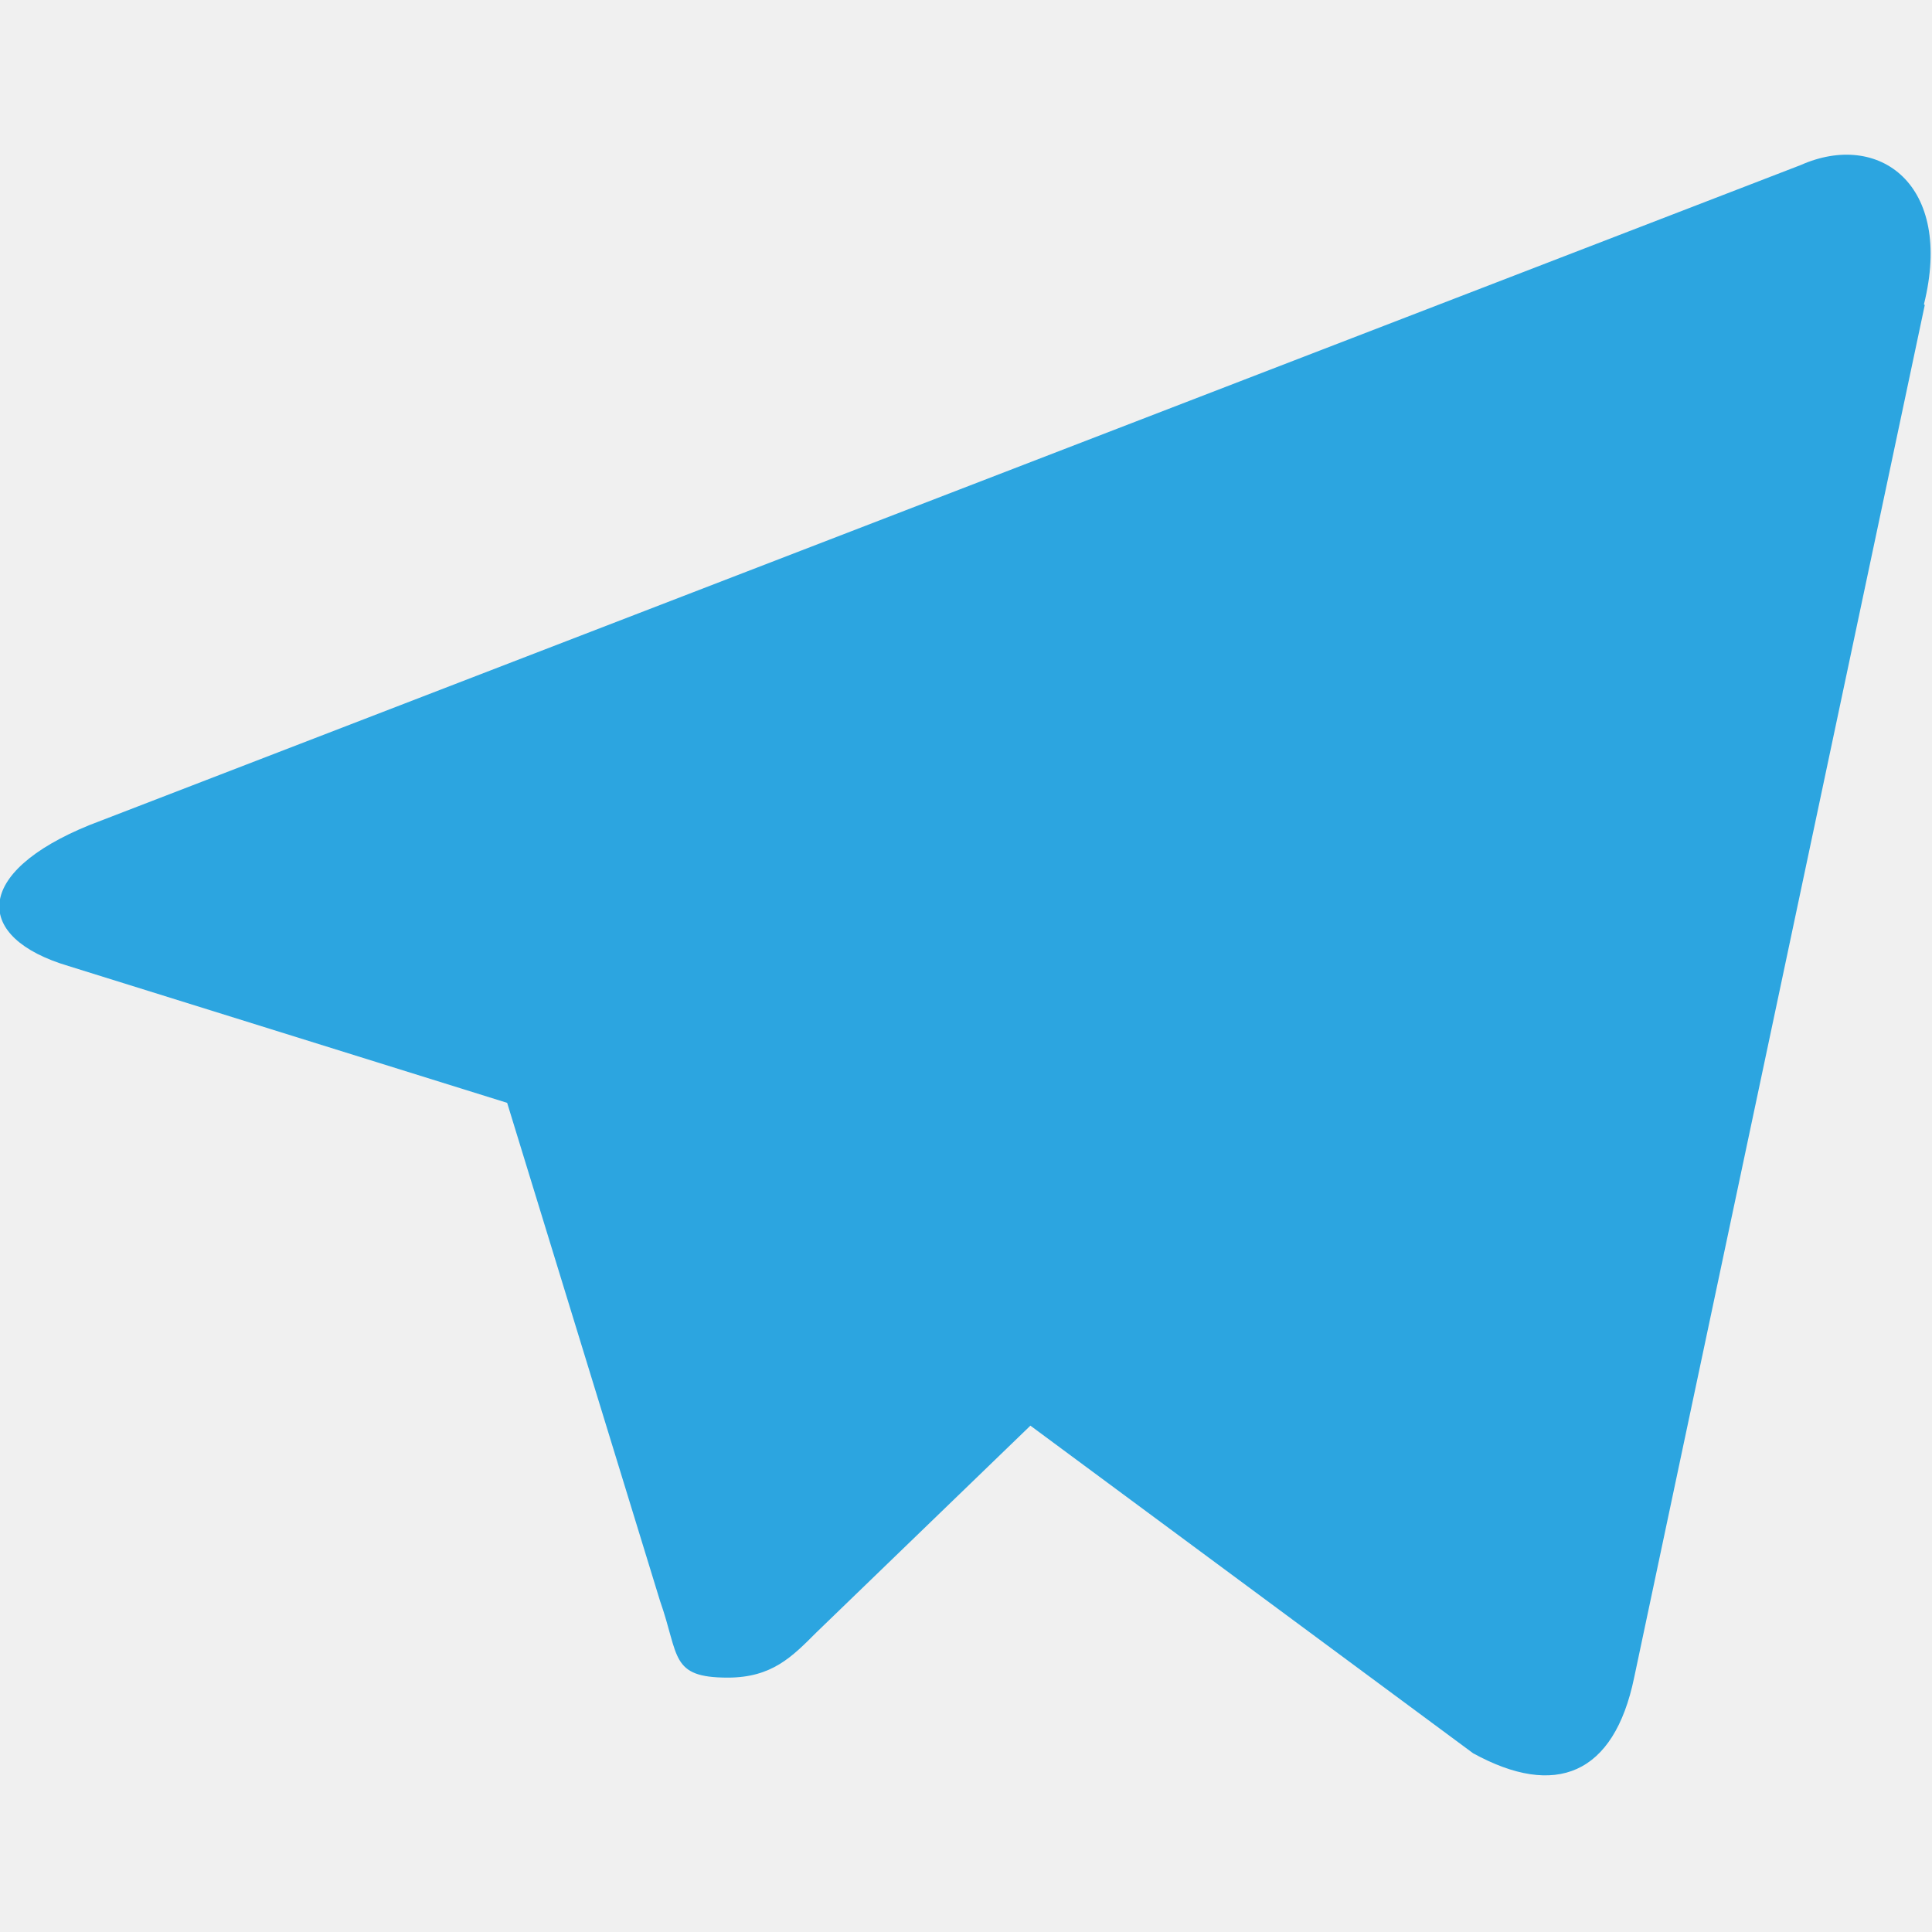
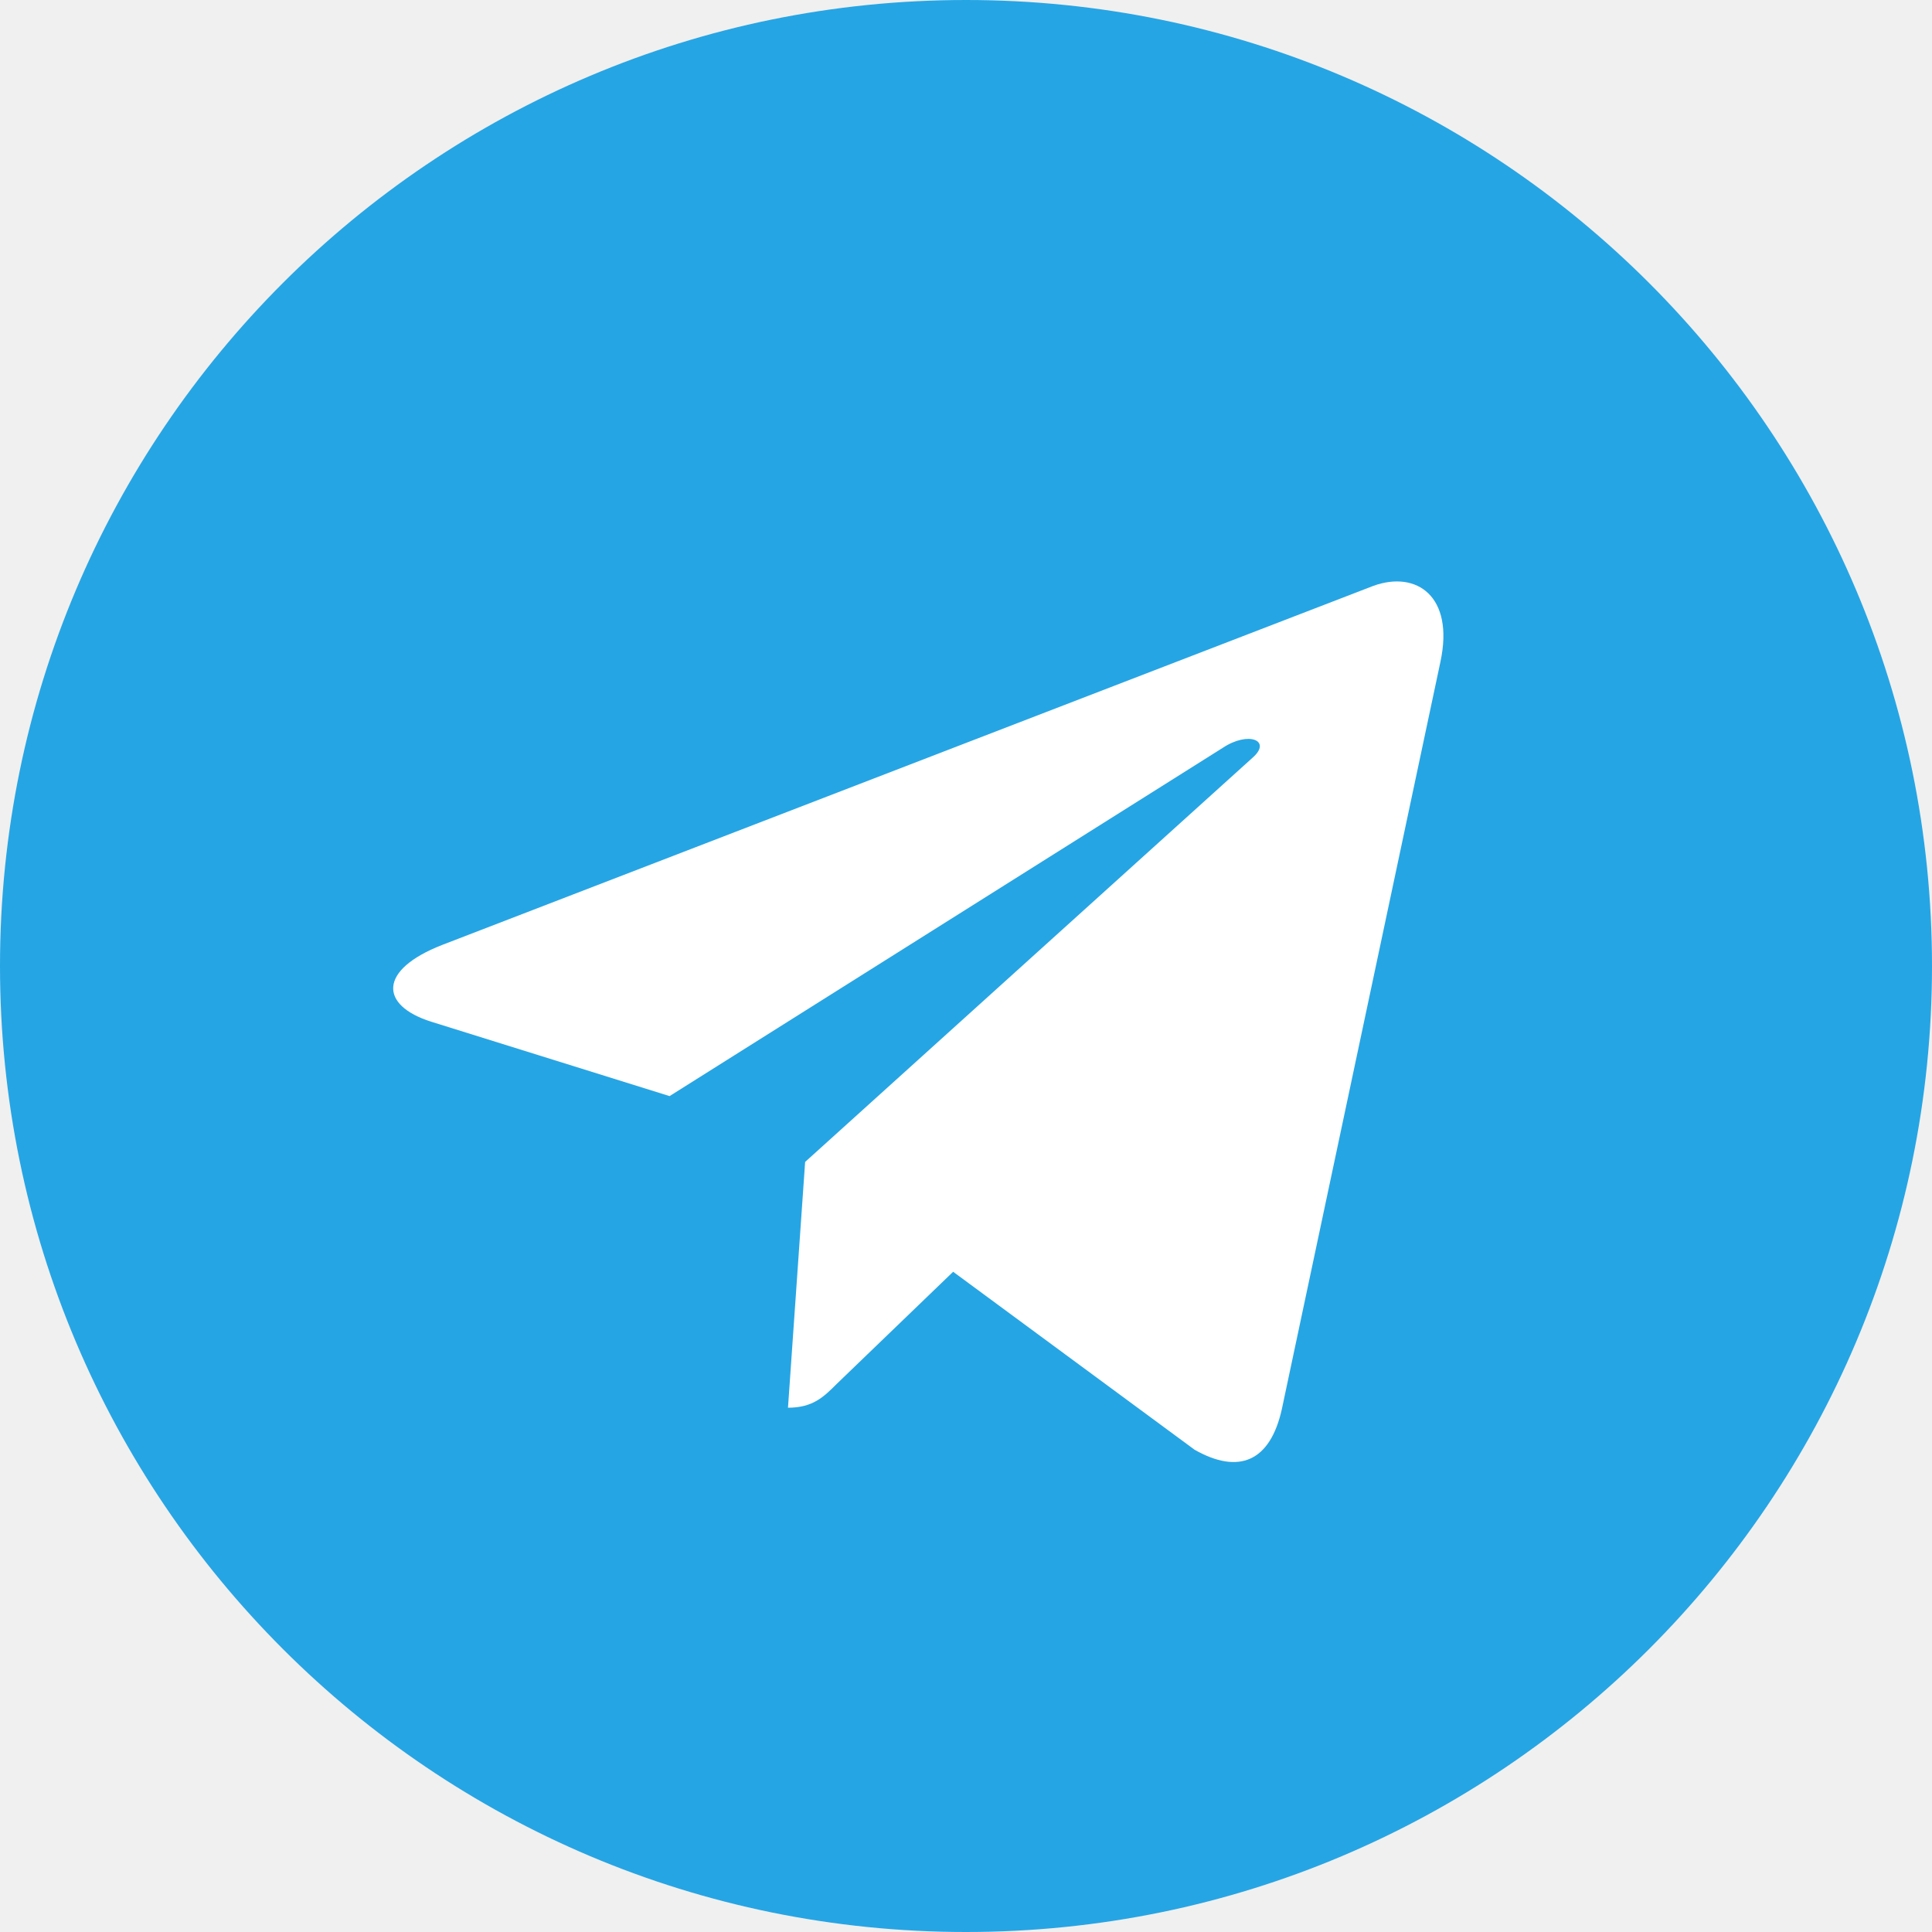
- <svg xmlns="http://www.w3.org/2000/svg" role="img" viewBox="0 0 24 24">
-   <path d="M23.91 3.79 20.3 20.84c-.25 1.21-.98 1.5-2 .94l-5.5-4.07-2.66 2.57c-.3.3-.55.56-1.1.56-.72.0-.6-.27-.84-.95L6.3 13.7.85 12c-1.18-.35-1.19-1.16.26-1.75l21.26-8.2c.97-.43 1.9.24 1.53 1.73z" style="fill:#2ca5e0" />
+ <svg xmlns="http://www.w3.org/2000/svg" id="图层_1" data-name="图层 1" viewBox="0 0 800 800">
+   <circle cx="400" cy="400" r="400" style="fill:#26a5e4" />
+   <path d="M696.452 374.032 630.806 683.387c-4.839 21.936-17.903 27.258-36.129 16.936l-1e2-73.71-48.226 46.452c-5.323 5.323-9.839 9.839-20.161 9.839l7.097-101.774L618.71 413.71c8.065-7.097-1.774-11.129-12.419-4.032L377.258 553.871l-98.71-30.806c-21.452-6.774-21.935-21.452 4.516-31.774L668.71 342.581C686.613 336.129 702.258 346.935 696.452 374.032z" transform="translate(-100 -100)" style="fill:#fff" />
</svg>
